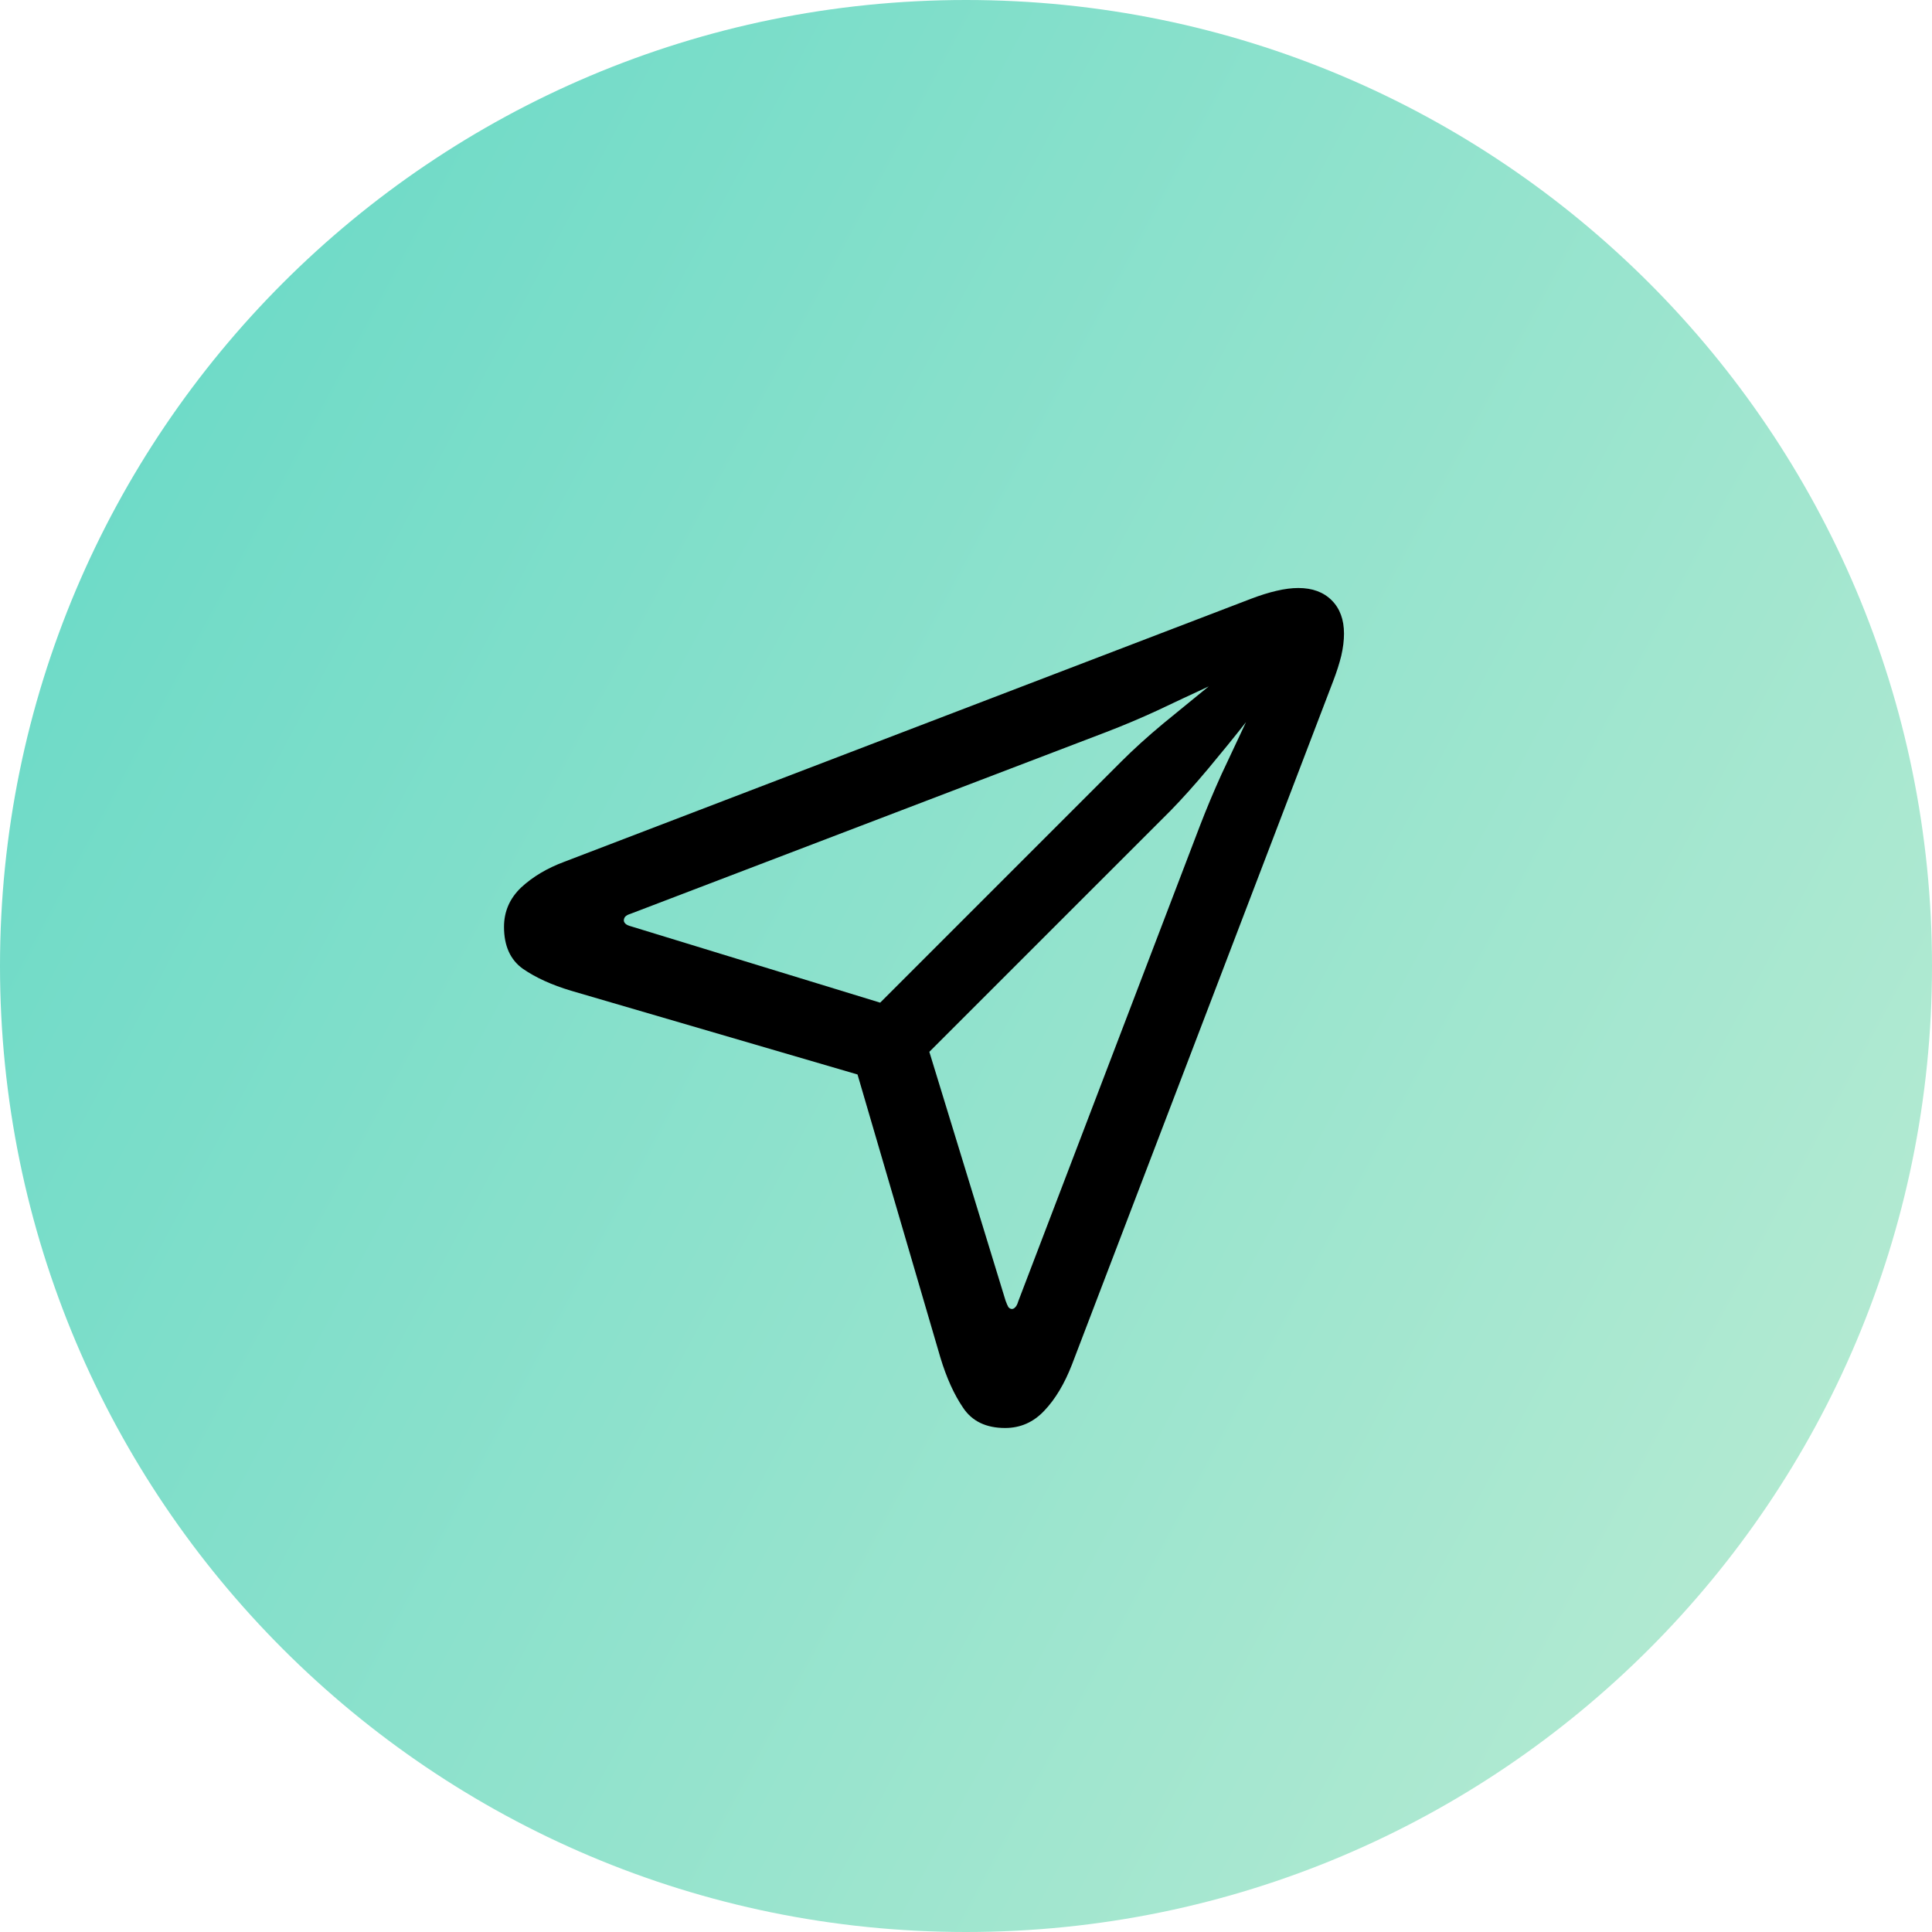
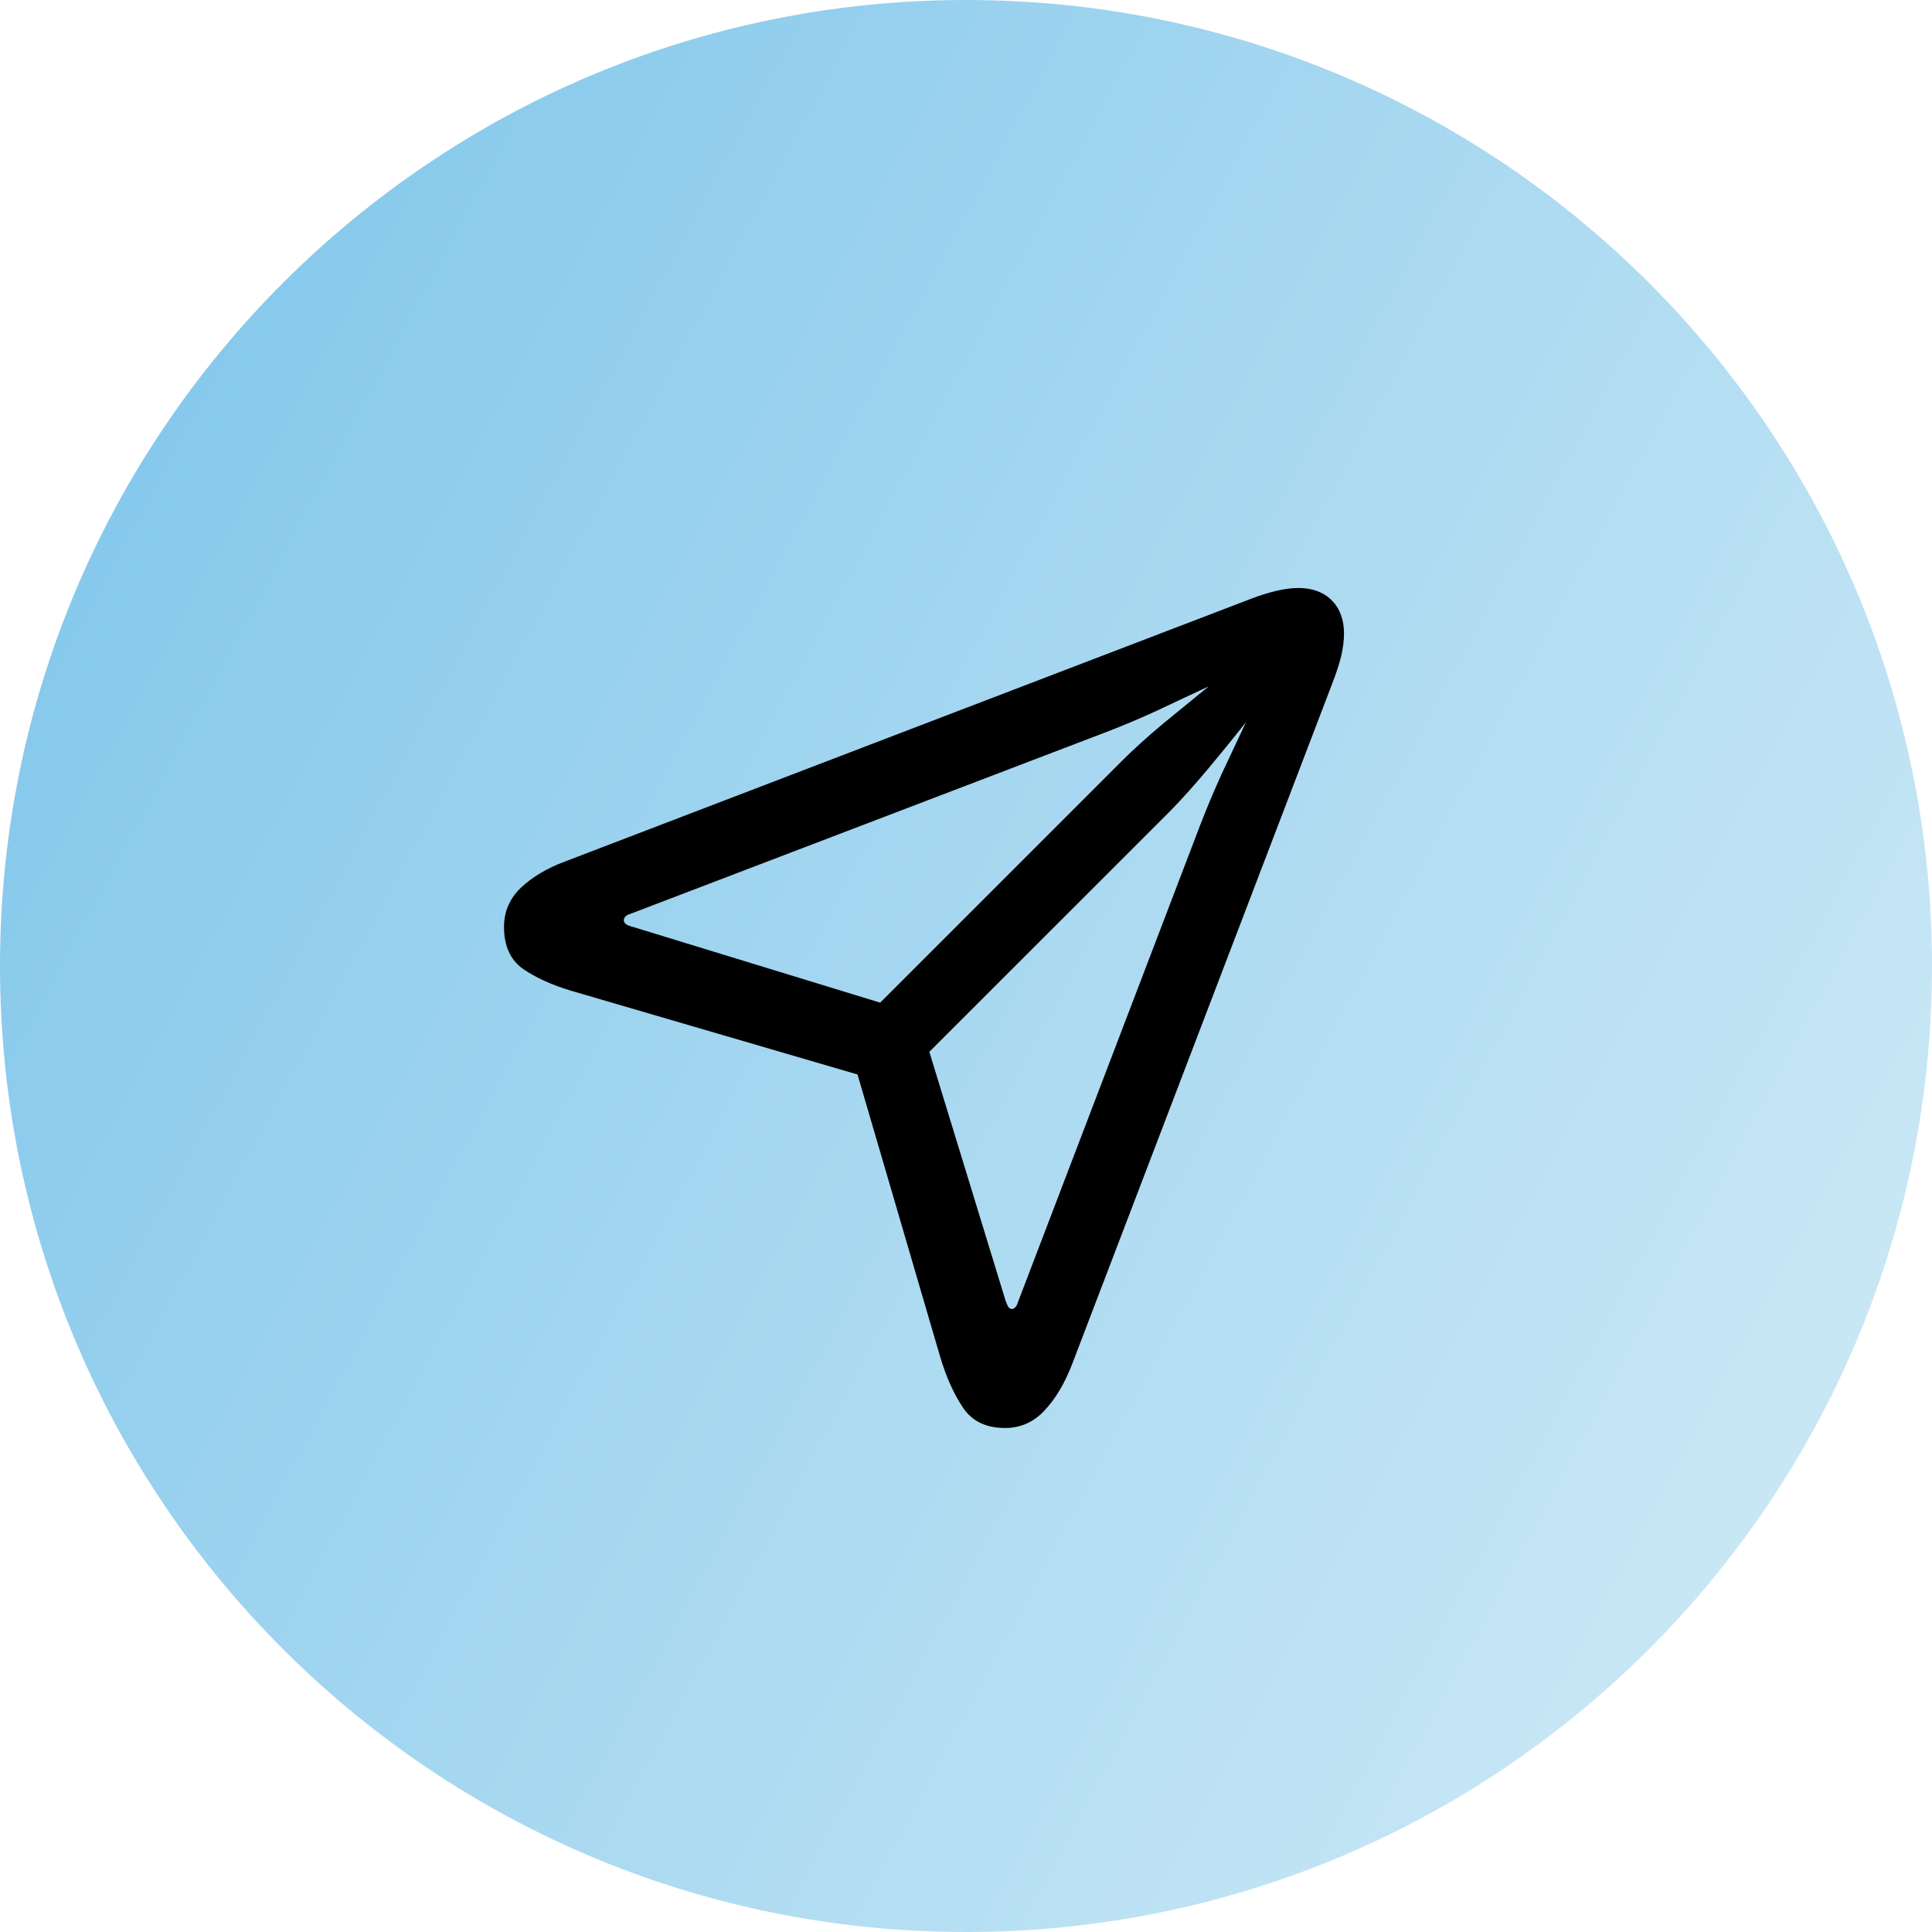
<svg xmlns="http://www.w3.org/2000/svg" width="40" height="40" viewBox="0 0 40 40" fill="none">
  <rect width="40" height="40" rx="20" fill="url(#paint0_linear_5842_18463)" />
  <path d="M20.81 29.565C20.416 29.565 20.126 29.426 19.94 29.146C19.753 28.872 19.597 28.527 19.471 28.111L17.754 22.246L11.823 20.512C11.423 20.392 11.092 20.241 10.829 20.06C10.566 19.874 10.435 19.584 10.435 19.19C10.435 18.872 10.553 18.601 10.788 18.376C11.029 18.152 11.328 17.974 11.684 17.842L25.904 12.396C26.09 12.325 26.265 12.27 26.43 12.232C26.594 12.193 26.744 12.174 26.881 12.174C27.172 12.174 27.402 12.259 27.572 12.429C27.741 12.598 27.826 12.828 27.826 13.119C27.826 13.261 27.807 13.414 27.769 13.579C27.73 13.738 27.675 13.91 27.604 14.096L22.191 28.259C22.037 28.653 21.848 28.968 21.624 29.204C21.399 29.445 21.128 29.565 20.81 29.565ZM18.223 20.759L23.218 15.764C23.464 15.518 23.751 15.257 24.08 14.983C24.414 14.71 24.729 14.452 25.025 14.211C24.658 14.381 24.302 14.548 23.957 14.712C23.612 14.871 23.261 15.019 22.905 15.156L13.055 18.919C13.001 18.935 12.962 18.957 12.94 18.984C12.924 19.006 12.916 19.031 12.916 19.058C12.916 19.08 12.927 19.102 12.949 19.124C12.97 19.146 13.012 19.165 13.072 19.181L18.223 20.759ZM20.95 27.101C20.977 27.101 21.002 27.087 21.024 27.06C21.046 27.038 21.065 26.999 21.081 26.945L24.844 17.095C24.981 16.739 25.129 16.386 25.288 16.035C25.452 15.684 25.622 15.323 25.797 14.951C25.561 15.252 25.301 15.572 25.017 15.912C24.737 16.246 24.477 16.536 24.236 16.783L19.241 21.777L20.819 26.928C20.841 26.988 20.86 27.032 20.876 27.06C20.898 27.087 20.923 27.101 20.95 27.101Z" fill="black" />
  <defs>
    <linearGradient id="paint0_linear_5842_18463" x1="40" y1="38.753" x2="-6.681" y2="13.638" gradientUnits="userSpaceOnUse">
-       <stop stop-color="#BCECD3" />
-       <stop offset="1" stop-color="#64D8C6" />
+       <stop stop-color="#D3ECF7" />
+       <stop offset="1" stop-color="#7CC4EA" />
    </linearGradient>
  </defs>
</svg>
